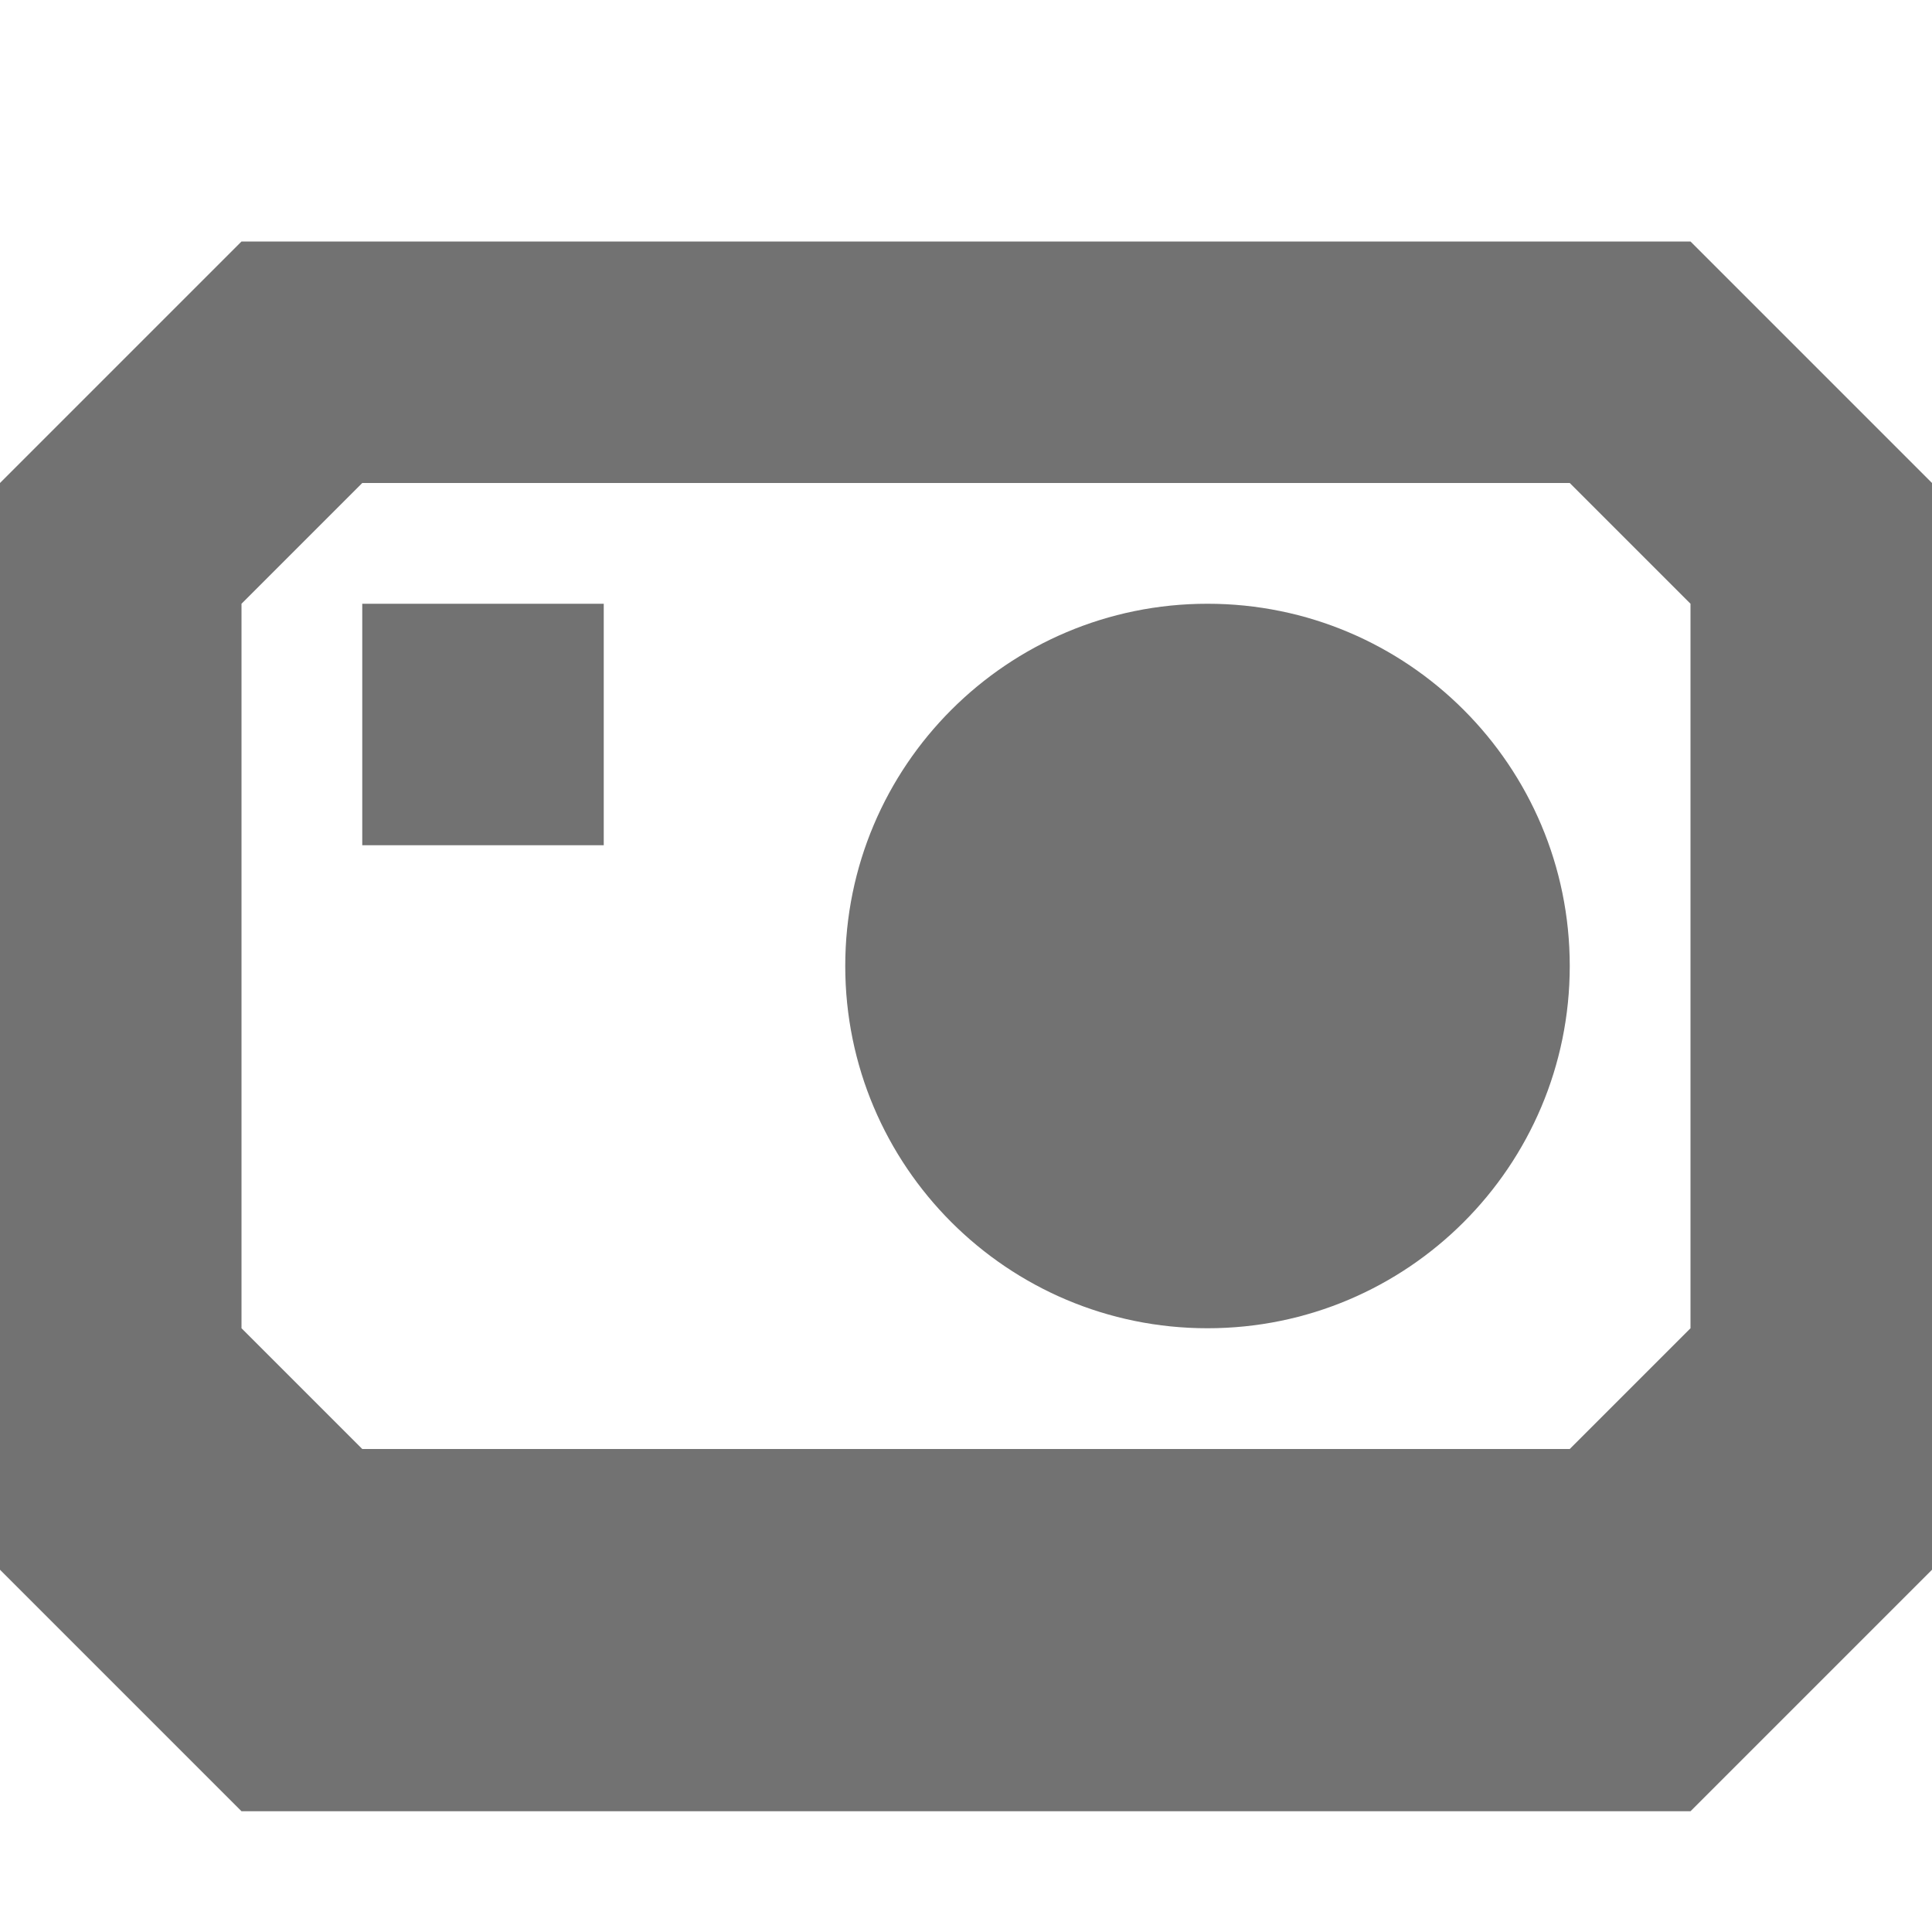
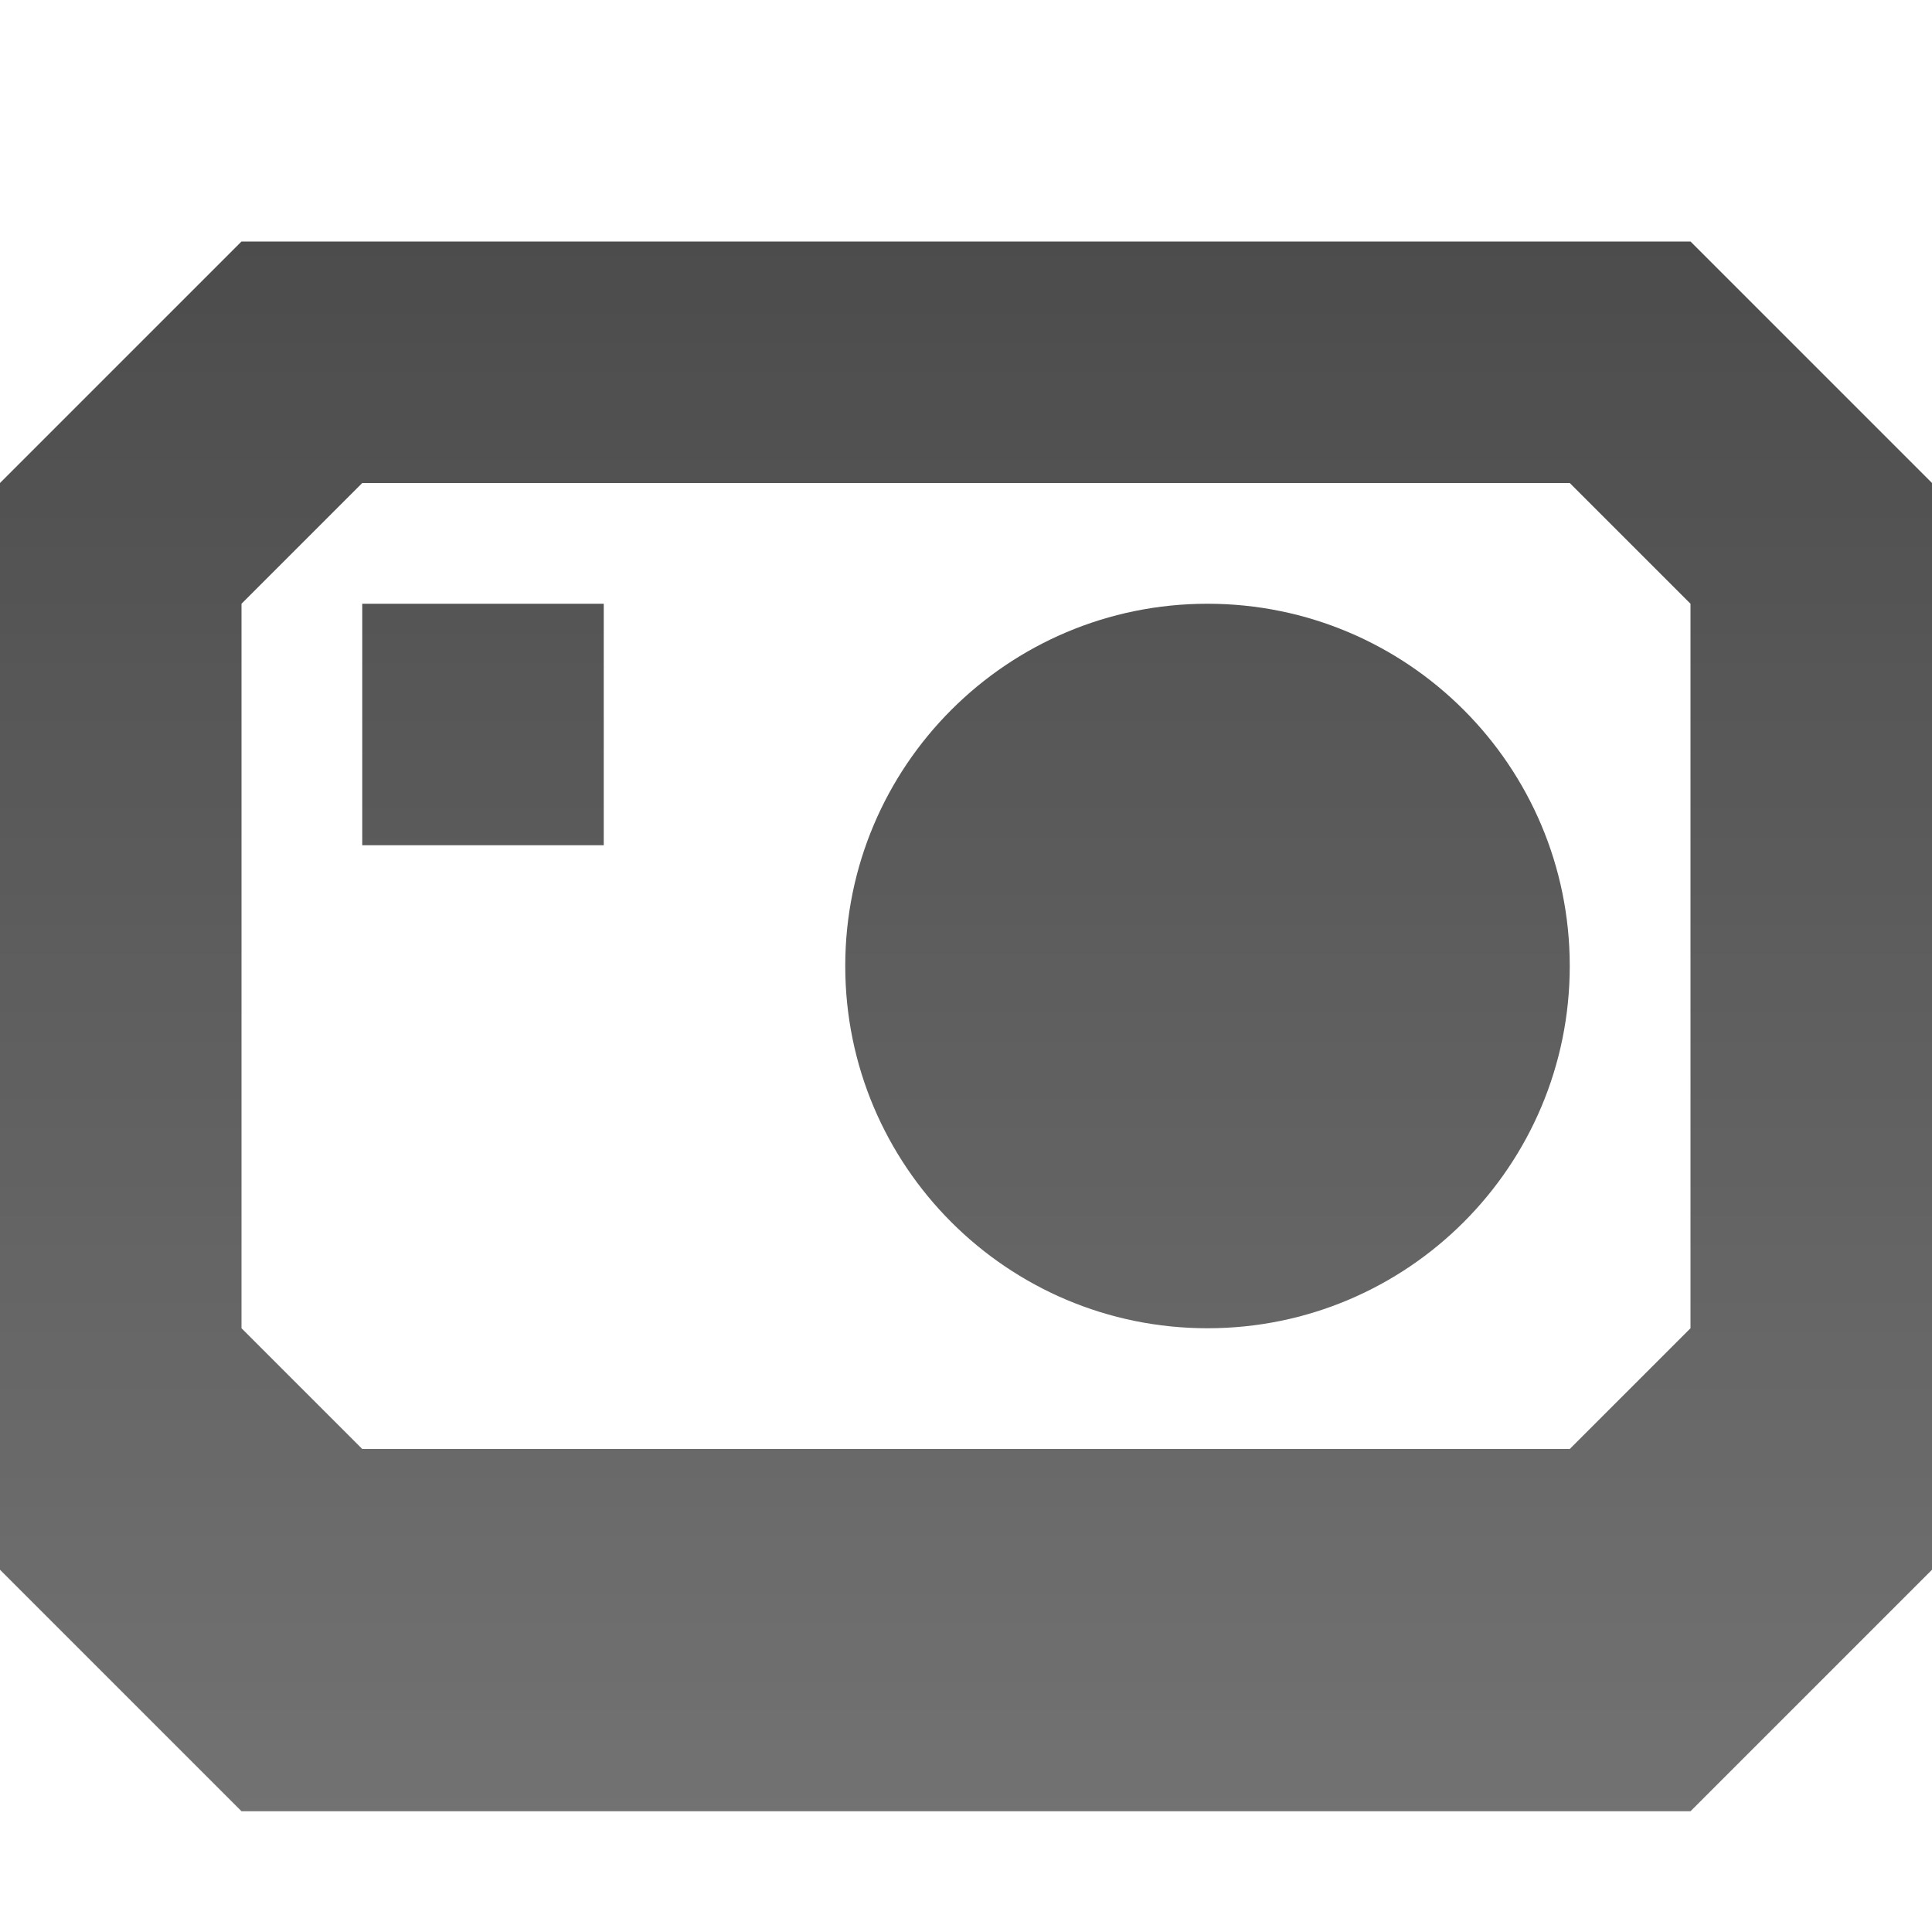
<svg xmlns="http://www.w3.org/2000/svg" xmlns:xlink="http://www.w3.org/1999/xlink" viewBox="0 0 16 16" id="svg2" version="1.1" width="100%" height="100%">
  <defs id="defs4">
-     <linearGradient gradientUnits="userSpaceOnUse" id="linearGradient1022-8-8-3-0-06-59" x2="0" y1="3.007" y2="11.024">
-       <stop offset="0" id="stop3001-0-9-4-9-02" />
-       <stop offset="1" stop-color="#363636" id="stop3003-5-6-6-5-70" />
-     </linearGradient>
-     <linearGradient xlink:href="#linearGradient1022-8-8-3-0-06-59" id="linearGradient4055" gradientUnits="userSpaceOnUse" gradientTransform="matrix(1.343993,0,0,1.207777,-262.98,-1868.57)" x1="213.082" y1="7.881" x2="213.082" y2="21.128" />
-     <linearGradient y2="21.128" x2="213.082" y1="7.881" x1="213.082" gradientTransform="matrix(1.343993,0,0,1.207777,-279.98,-832.2082)" gradientUnits="userSpaceOnUse" id="linearGradient3077-2" xlink:href="#linearGradient1022-8-8-3-0-06-59-5" />
    <linearGradient gradientUnits="userSpaceOnUse" id="linearGradient1022-8-8-3-0-06-59-5" x2="0" y1="3.007" y2="11.024">
      <stop offset="0" id="stop3001-0-9-4-9-02-8" />
      <stop offset="1" stop-color="#363636" id="stop3003-5-6-6-5-70-1" />
    </linearGradient>
-     <linearGradient xlink:href="#linearGradient1022-8-8-3-0-06-59-5" id="linearGradient3048" gradientUnits="userSpaceOnUse" gradientTransform="matrix(1.343993,0,0,1.207777,-279.98,-832.2082)" x1="213.082" y1="7.881" x2="213.082" y2="21.128" />
-     <linearGradient xlink:href="#linearGradient1022-8-8-3-0-06-59-5" id="linearGradient3066" gradientUnits="userSpaceOnUse" gradientTransform="matrix(1.343993,0,0,2.97299,-287.98,-2078.436)" x1="213.082" y1="7.881" x2="213.082" y2="21.128" />
-     <linearGradient xlink:href="#linearGradient1022-8-8-3-0-06-59" id="linearGradient3080" gradientUnits="userSpaceOnUse" gradientTransform="matrix(2.351987,0,0,2.11361,-497.965,-3278.998)" x1="213.082" y1="7.881" x2="213.082" y2="21.128" />
-     <linearGradient xlink:href="#linearGradient1022-8-8-3-0-06-59" id="linearGradient3086" gradientUnits="userSpaceOnUse" gradientTransform="matrix(1.007994,0,0,0.9058328,-207.985,-1400.428)" x1="213.082" y1="7.881" x2="213.082" y2="21.128" />
-     <linearGradient xlink:href="#linearGradient1022-8-8-3-0-06-59" id="linearGradient3089" gradientUnits="userSpaceOnUse" gradientTransform="matrix(1.007994,0,0,0.9058328,-207.985,-1400.384)" x1="213.082" y1="7.881" x2="213.082" y2="21.128" />
-     <linearGradient xlink:href="#linearGradient1022-8-8-3-0-06-59-5" id="linearGradient3091" gradientUnits="userSpaceOnUse" gradientTransform="matrix(1.343993,0,0,1.207777,-279.98,-832.2082)" x1="213.082" y1="7.881" x2="213.082" y2="21.128" />
-     <linearGradient xlink:href="#linearGradient1022-8-8-3-0-06-59" id="linearGradient3094" gradientUnits="userSpaceOnUse" gradientTransform="matrix(2.015989,0,0,1.811666,-424.97,-2809.856)" x1="213.082" y1="7.881" x2="213.082" y2="21.128" />
-     <linearGradient xlink:href="#linearGradient1022-8-8-3-0-06-59-5" id="linearGradient3096" gradientUnits="userSpaceOnUse" gradientTransform="matrix(1.343993,0,0,1.207777,-279.98,-832.2082)" x1="213.082" y1="7.881" x2="213.082" y2="21.128" />
+     <linearGradient xlink:href="#linearGradient1022-8-8-3-0-06-59-5" id="linearGradient3096" gradientUnits="userSpaceOnUse" gradientTransform="matrix(1.343993,0,0,1.207777,-279.98,-832.2082)" x1="214.272" y1="690.697" x2="214.272" y2="701.461" />
  </defs>
  <path style="opacity:0.7;color:black;fill:url(#linearGradient3096);fill-opacity:1;fill-rule:nonzero;stroke:none;stroke-width:1;marker:none;visibility:visible;display:inline;overflow:visible;enable-background:accumulate" d="M 2 2 L 0 4 L 0 13 L 2 15 L 14 15 L 16 13 L 16 4 L 14 2 L 2 2 z M 3 4 L 13 4 L 14 5 L 14 11 L 13 12 L 3 12 L 2 11 L 2 5 L 3 4 z M 3 5 L 3 7 L 5 7 L 5 5 L 3 5 z M 10 5 C 8.343 5 7 6.343 7 8 C 7 9.657 8.343 11 10 11 C 11.657 11 13 9.657 13 8 C 13 6.343 11.657 5 10 5 z " id="path3064" />
</svg>
